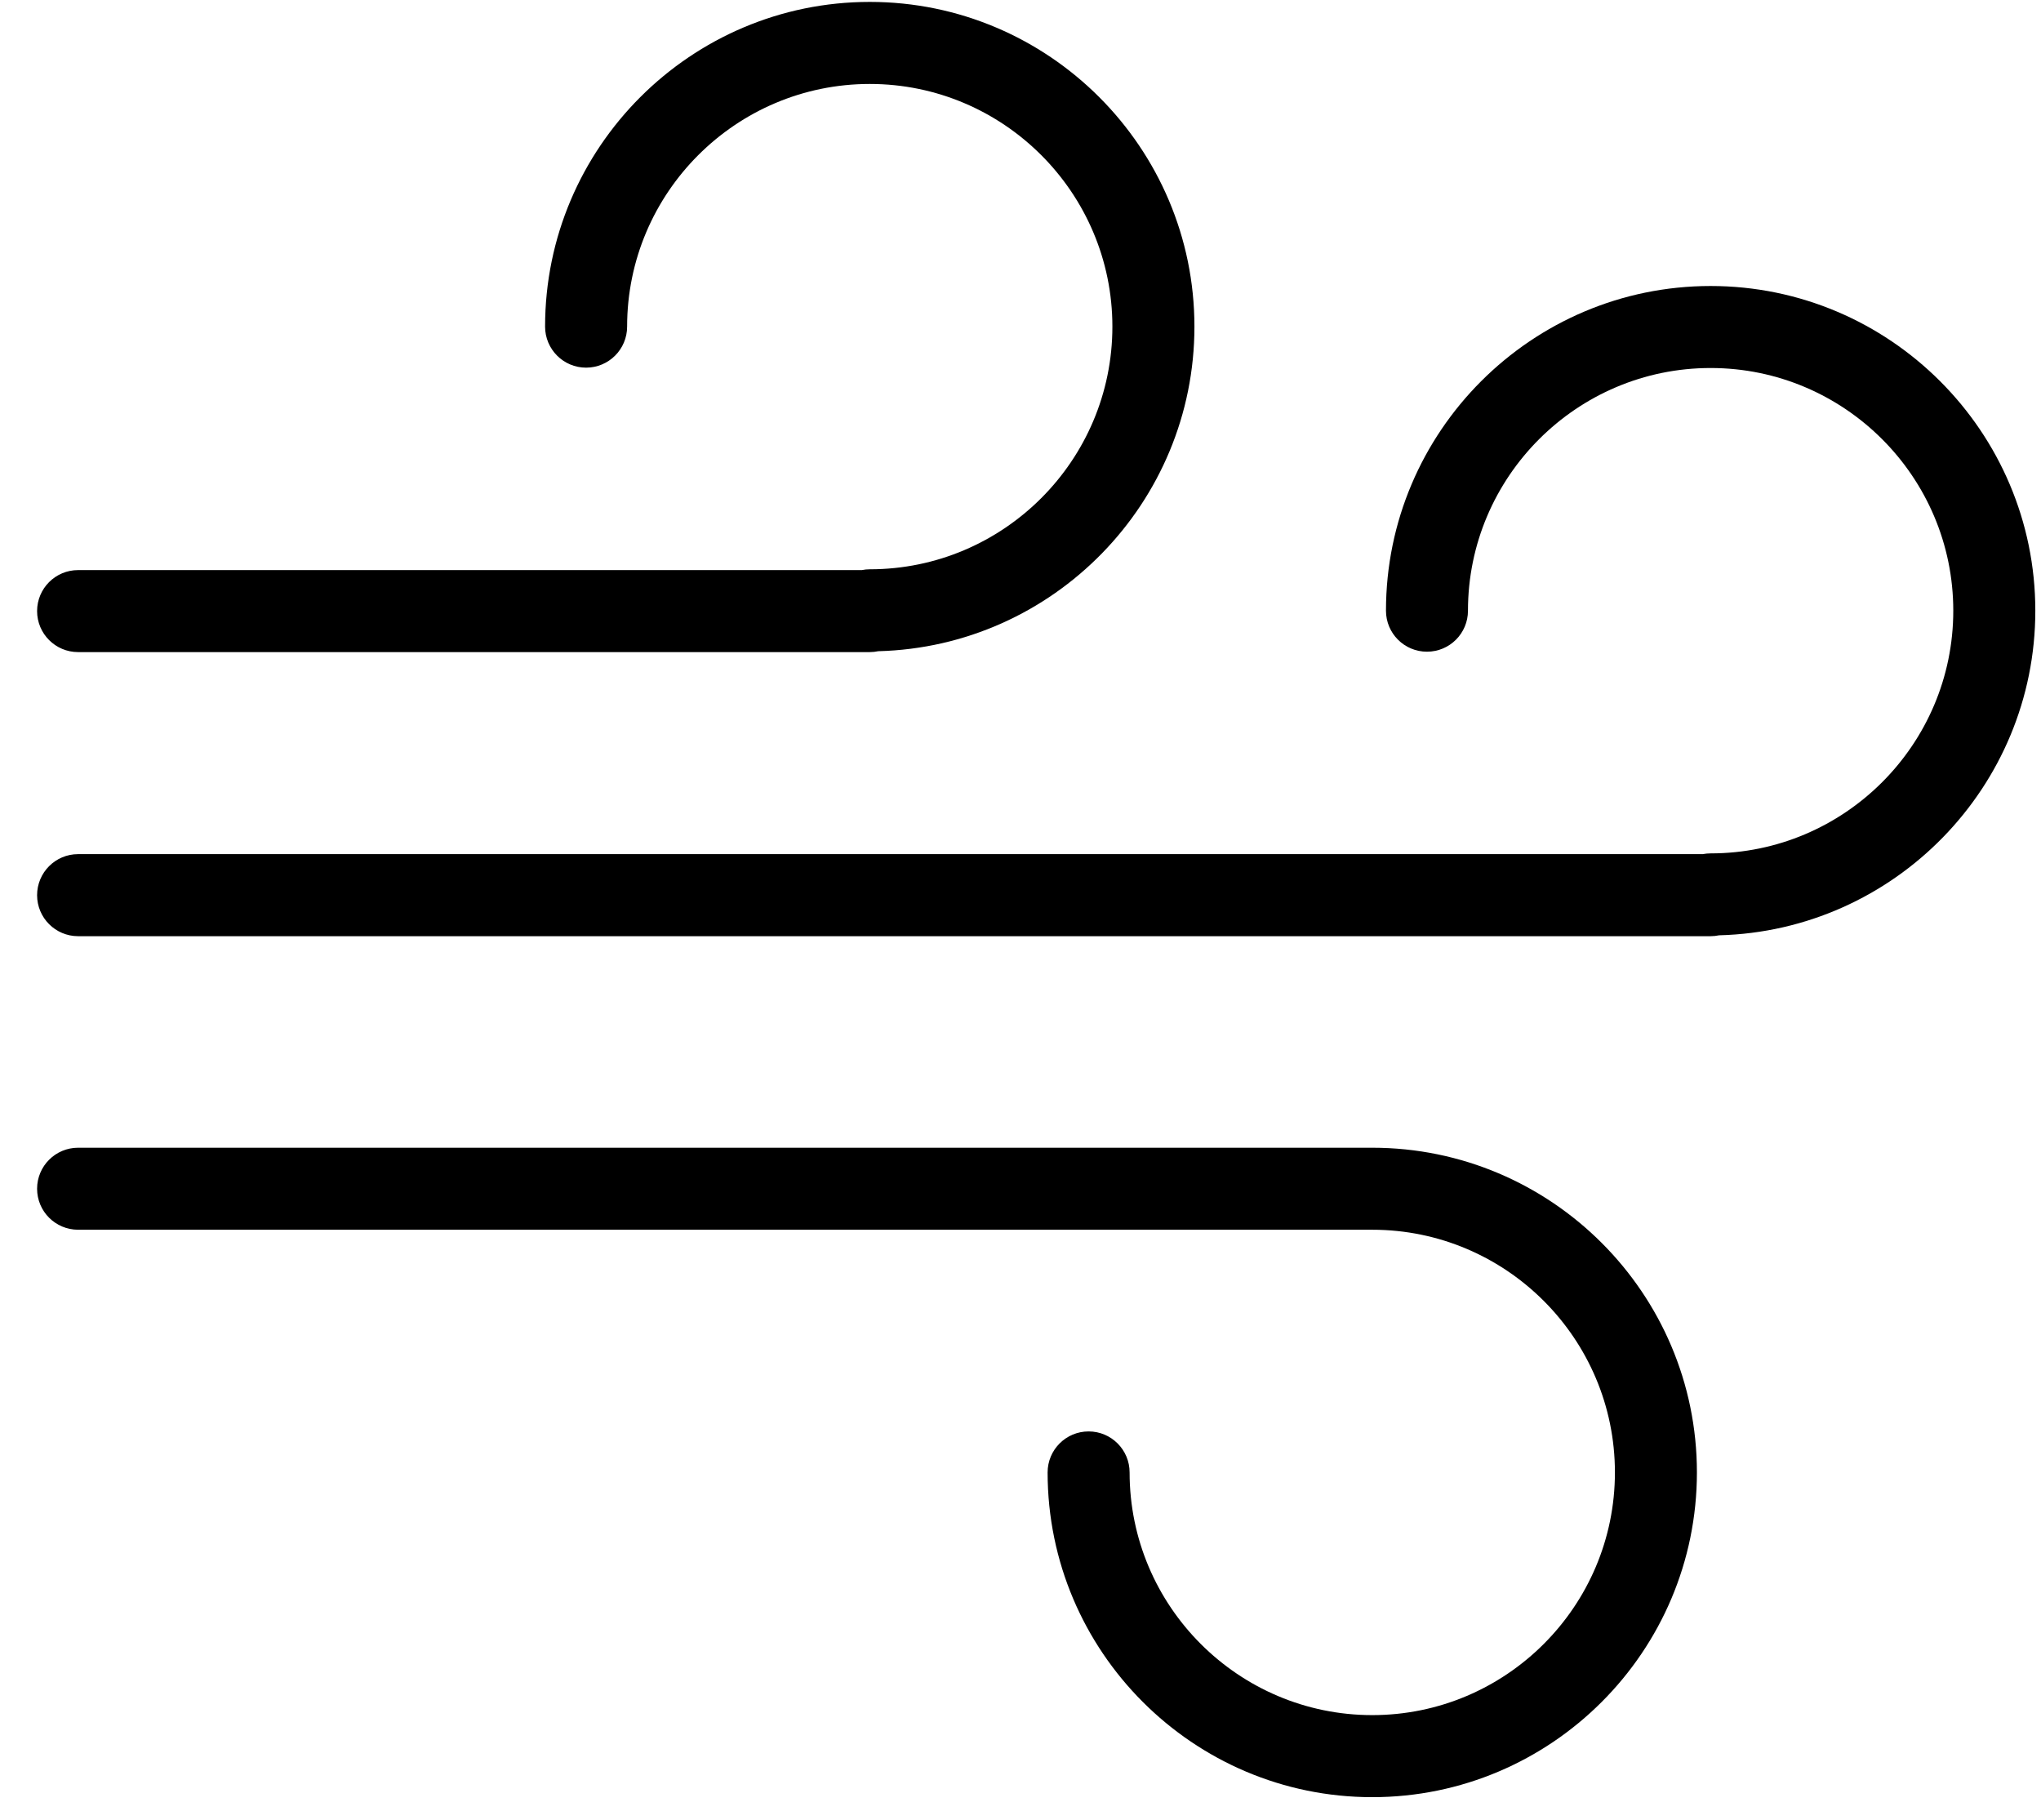
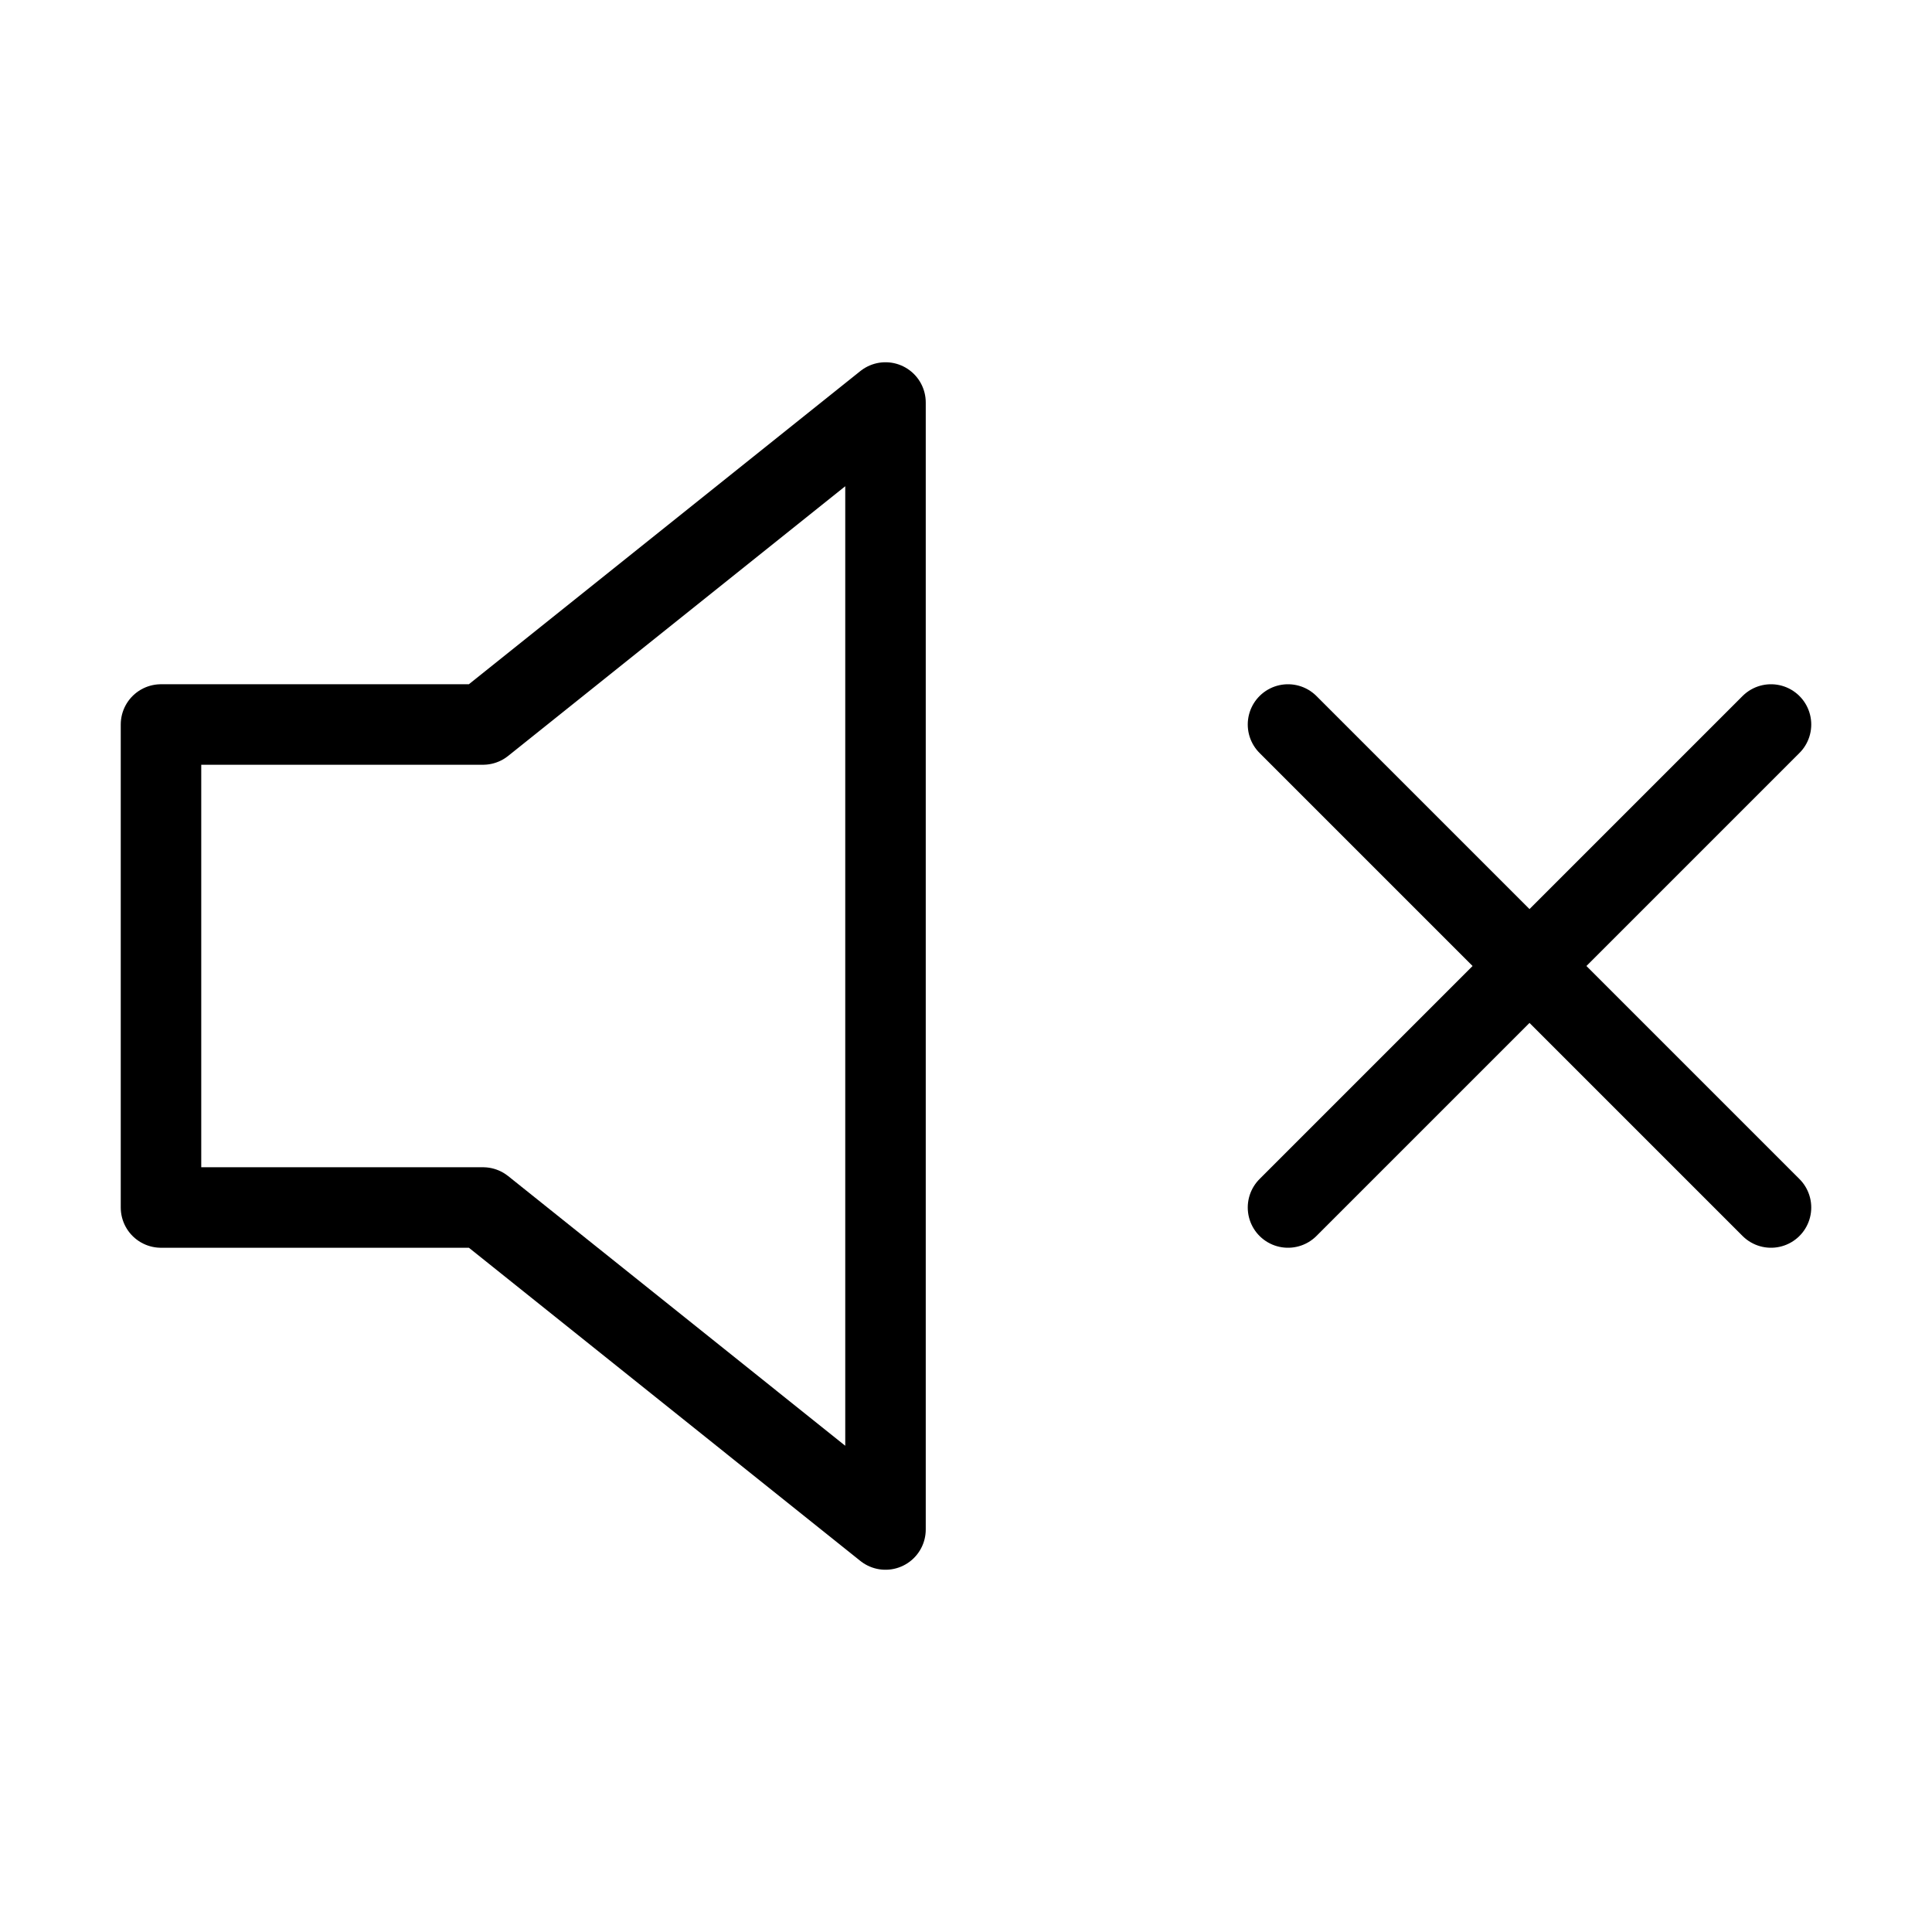
- <svg xmlns="http://www.w3.org/2000/svg" width="46" height="41" viewBox="0 0 46 41" fill="none">
-   <path d="M38.554 21.097H1.76C1.25 21.097 0.836 20.683 0.836 20.173C0.836 19.662 1.25 19.248 1.76 19.248H38.376C38.433 19.237 38.493 19.231 38.554 19.231C41.57 19.231 44.023 16.778 44.023 13.762C44.023 10.747 41.57 8.293 38.554 8.293C35.539 8.293 33.085 10.746 33.085 13.762C33.085 14.273 32.672 14.686 32.161 14.686C31.651 14.686 31.237 14.273 31.237 13.762C31.237 9.727 34.519 6.445 38.554 6.445C42.589 6.445 45.872 9.727 45.872 13.762C45.872 17.733 42.692 20.976 38.745 21.077C38.684 21.09 38.62 21.097 38.554 21.097Z" fill="currentColor" />
-   <path d="M19.603 14.695H1.76C1.25 14.695 0.836 14.281 0.836 13.771C0.836 13.26 1.25 12.847 1.76 12.847H19.424C19.482 12.835 19.541 12.829 19.603 12.829C22.618 12.829 25.071 10.376 25.071 7.36C25.071 4.345 22.618 1.892 19.603 1.892C16.587 1.892 14.134 4.345 14.134 7.36C14.134 7.871 13.72 8.285 13.209 8.285C12.699 8.285 12.285 7.871 12.285 7.36C12.285 3.326 15.568 0.043 19.603 0.043C23.637 0.043 26.92 3.326 26.92 7.36C26.92 11.332 23.74 14.574 19.794 14.675C19.732 14.688 19.668 14.695 19.603 14.695Z" fill="currentColor" />
-   <path d="M30.928 40.499C26.893 40.499 23.611 37.216 23.611 33.181C23.611 32.671 24.024 32.257 24.535 32.257C25.046 32.257 25.459 32.671 25.459 33.181C25.459 36.197 27.913 38.65 30.928 38.65C33.944 38.65 36.397 36.197 36.397 33.181C36.397 30.166 33.944 27.712 30.928 27.712H1.76C1.25 27.712 0.836 27.299 0.836 26.788C0.836 26.278 1.25 25.864 1.76 25.864H30.928C34.963 25.864 38.245 29.146 38.245 33.181C38.245 37.216 34.963 40.499 30.928 40.499Z" fill="currentColor" />
+ <svg xmlns="http://www.w3.org/2000/svg" width="24" height="24" viewBox="0 0 24 24" fill="none" stroke="currentColor" stroke-width="1" stroke-linecap="round" stroke-linejoin="round">
+   <path d="M11 5L6 9H2v6h4l5 4zM22 9l-6 6M16 9l6 6" />
</svg>
